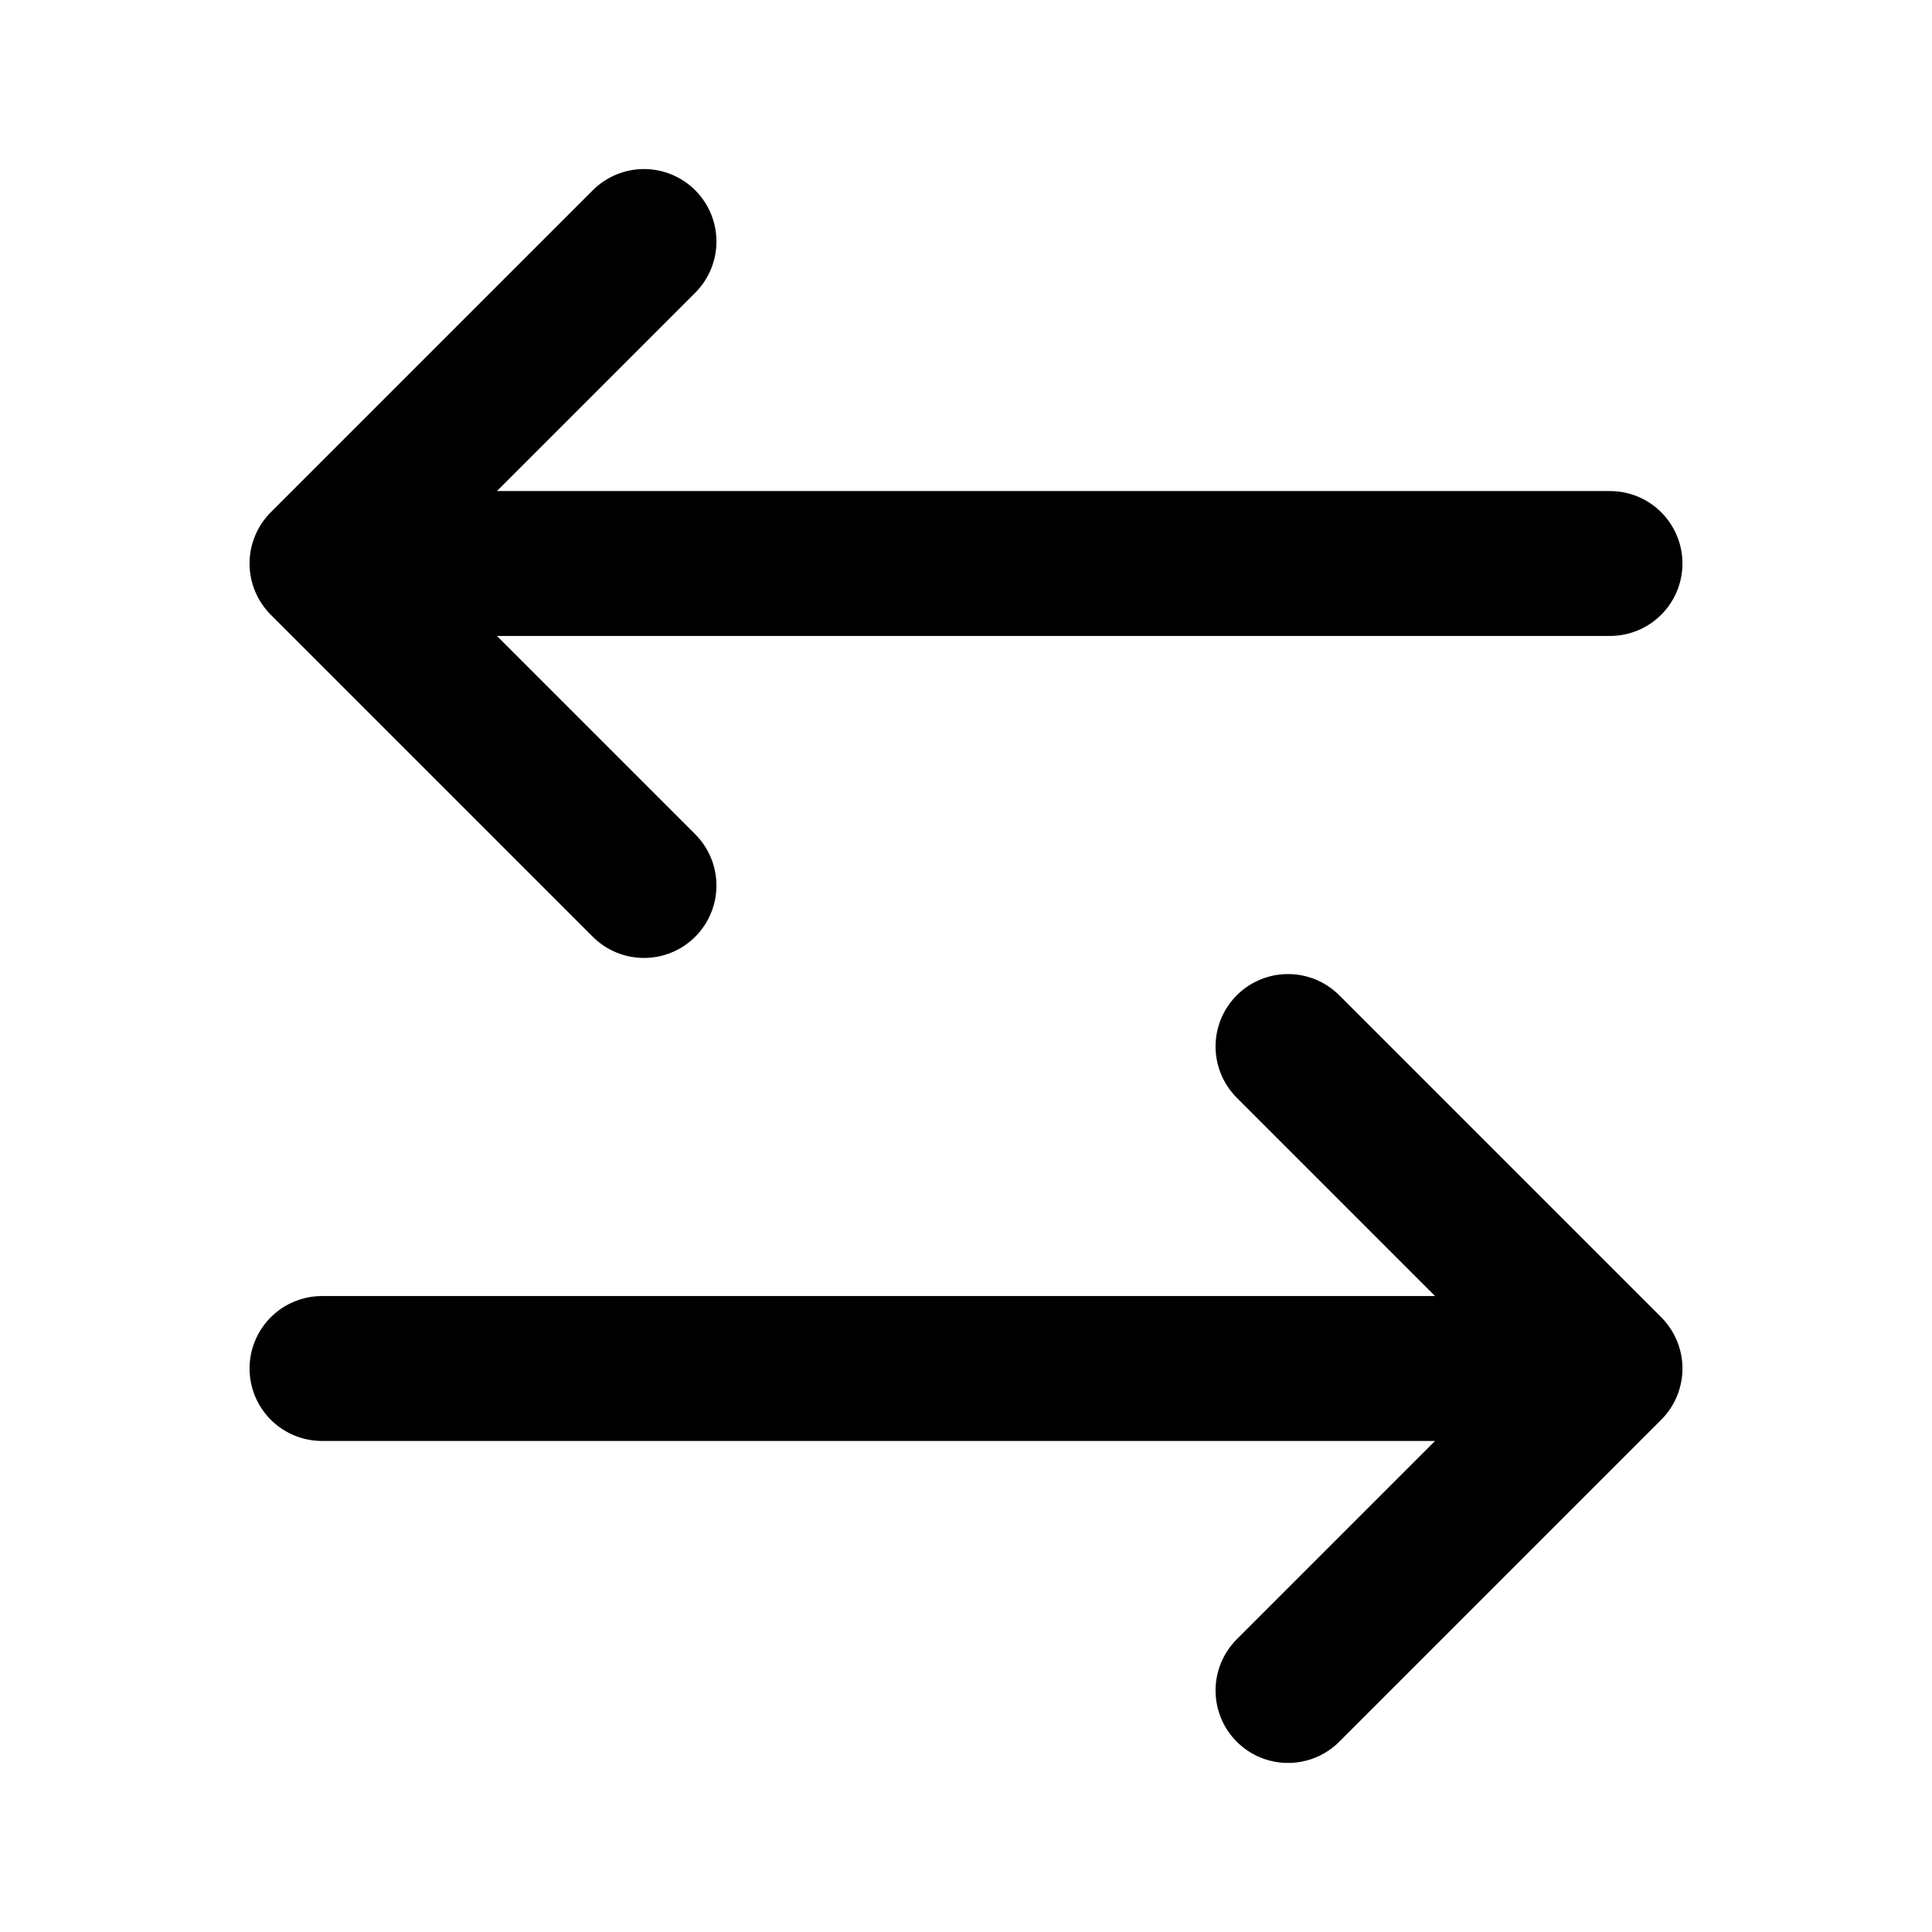
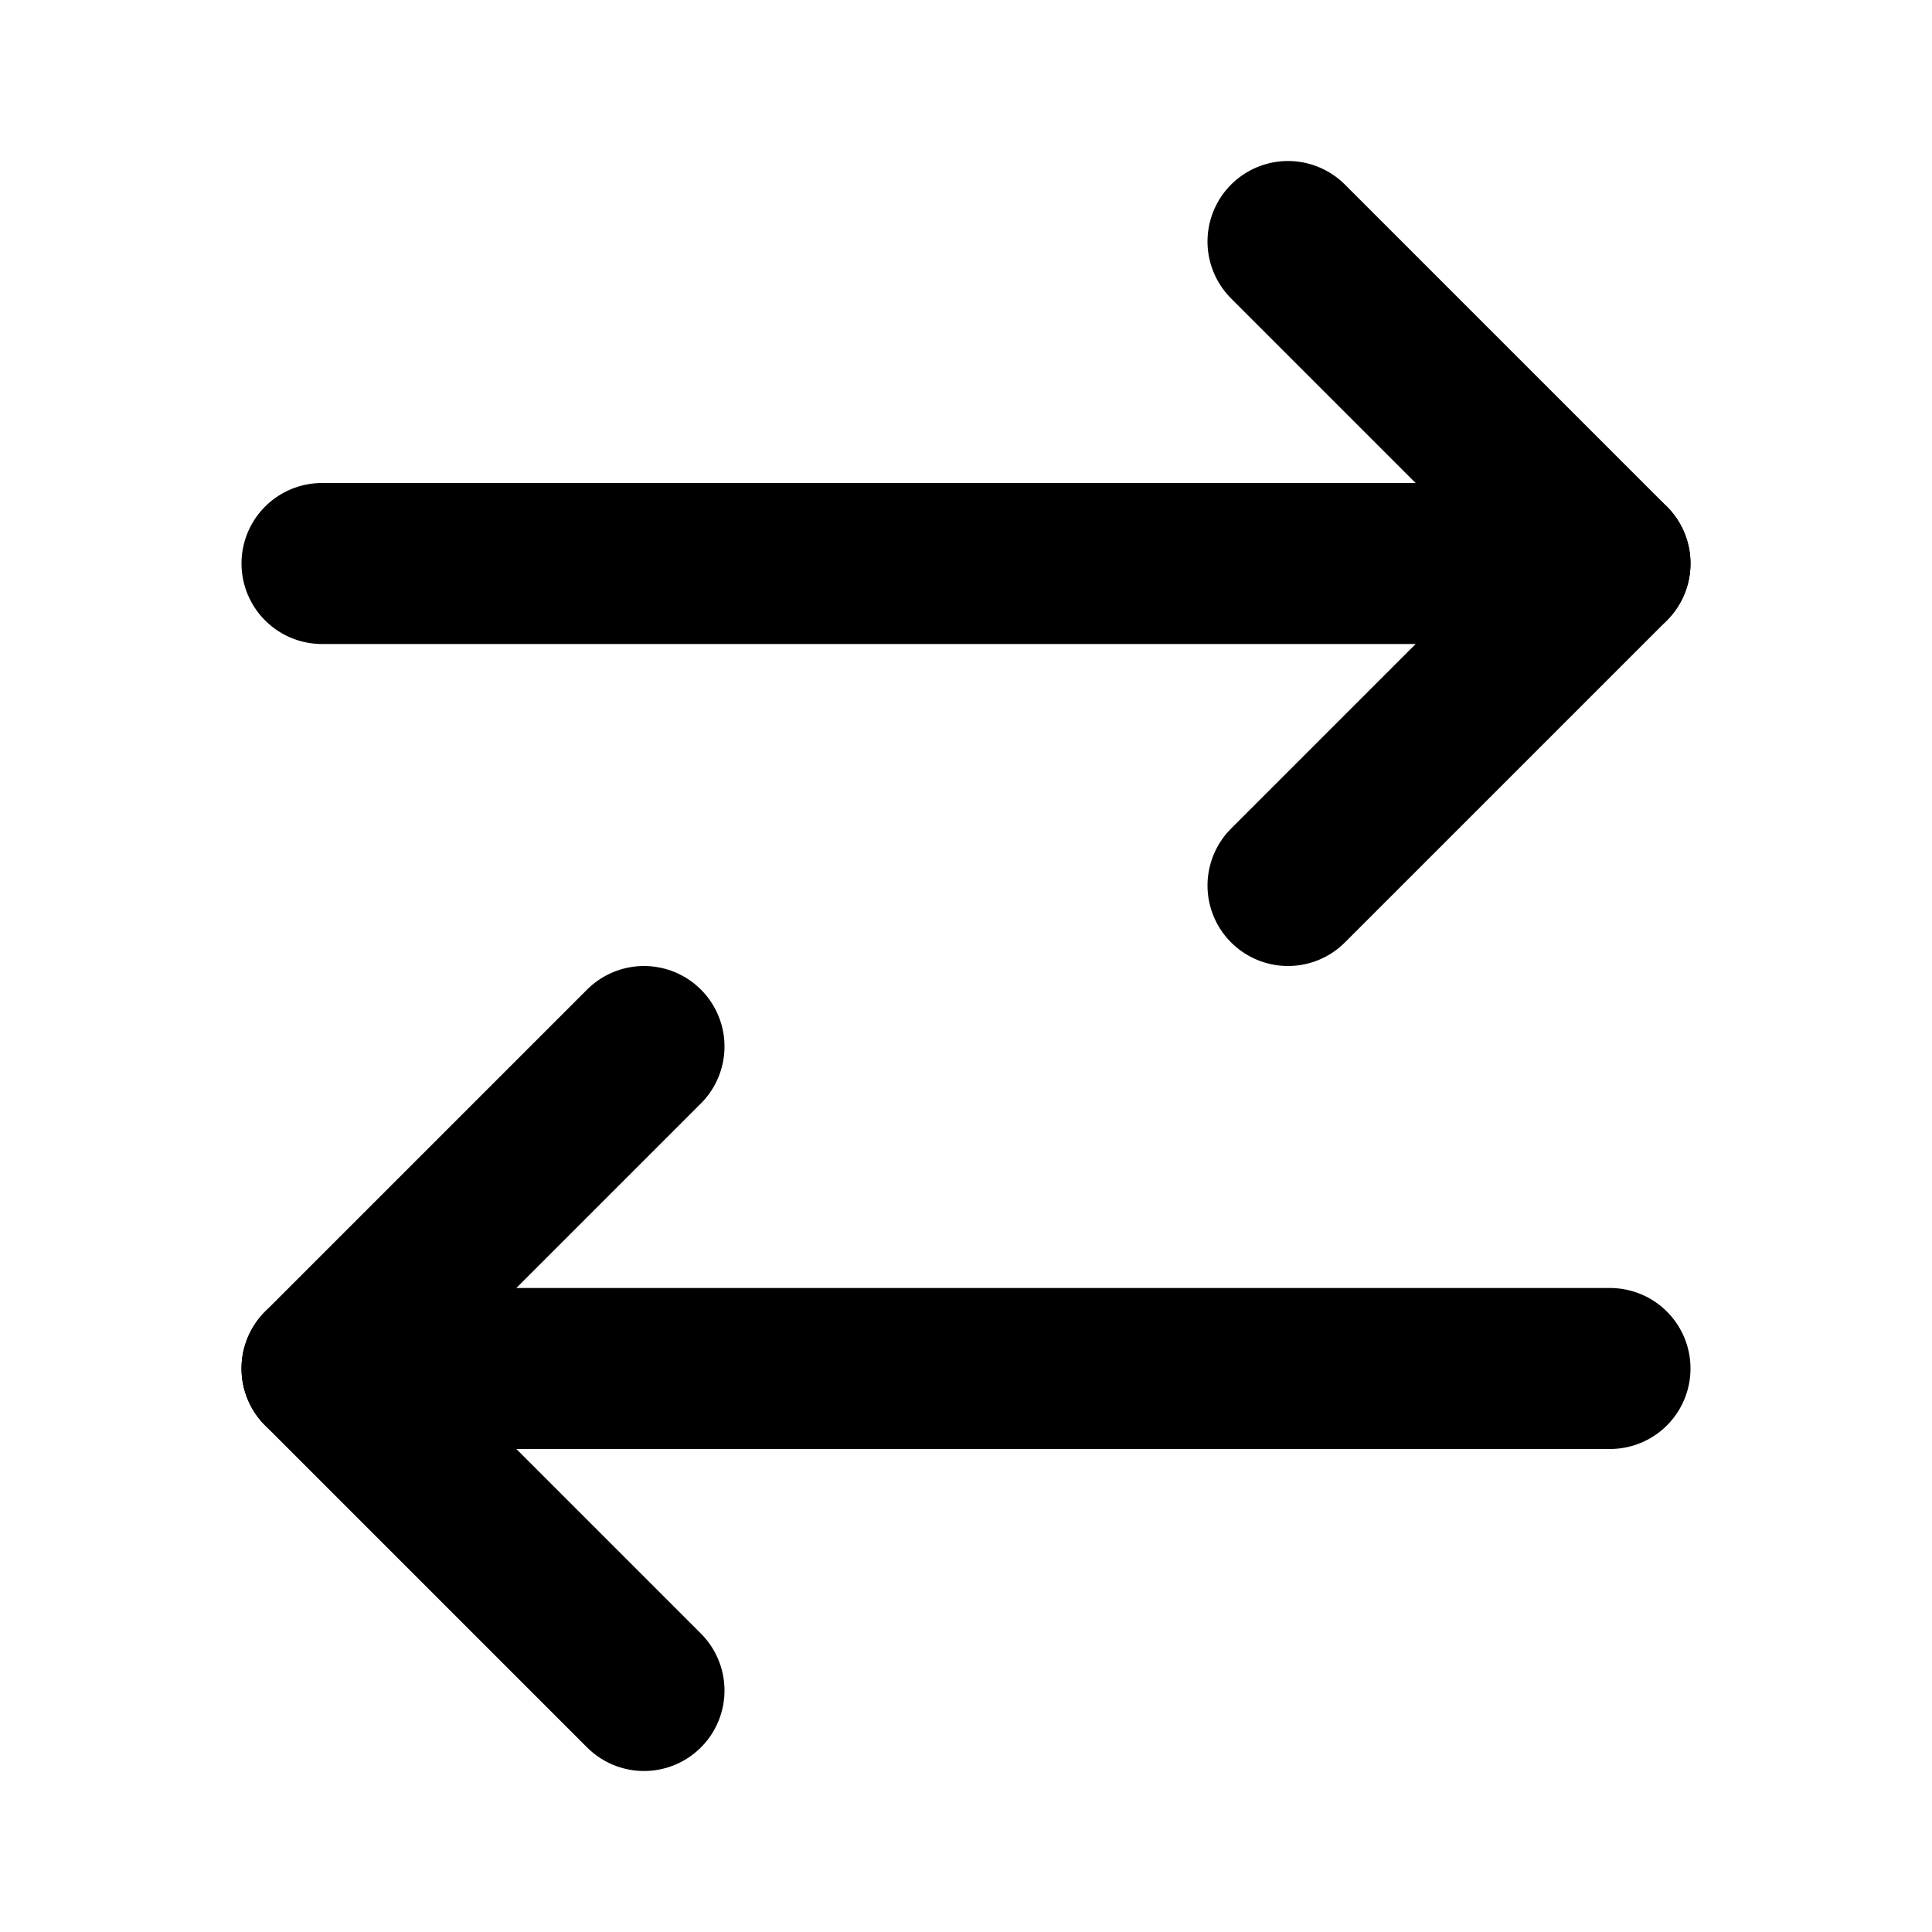
- <svg xmlns="http://www.w3.org/2000/svg" width="24" height="24" viewBox="0 0 24 24" fill="none" stroke="currentColor" stroke-width="1.8" stroke-linecap="round" stroke-linejoin="round">
-   <path d="M8 3 4 7l4 4M4 7h16M16 21l4-4-4-4M20 17H4" />
+ <svg xmlns="http://www.w3.org/2000/svg" width="24" height="24" viewBox="0 0 24 24" fill="none" stroke="currentColor" stroke-width="2" stroke-linecap="round" stroke-linejoin="round">
+   <path d="m16 3 4 4-4 4" />
+   <path d="M20 7H4" />
+   <path d="m8 21-4-4 4-4" />
+   <path d="M4 17h16" />
</svg>
